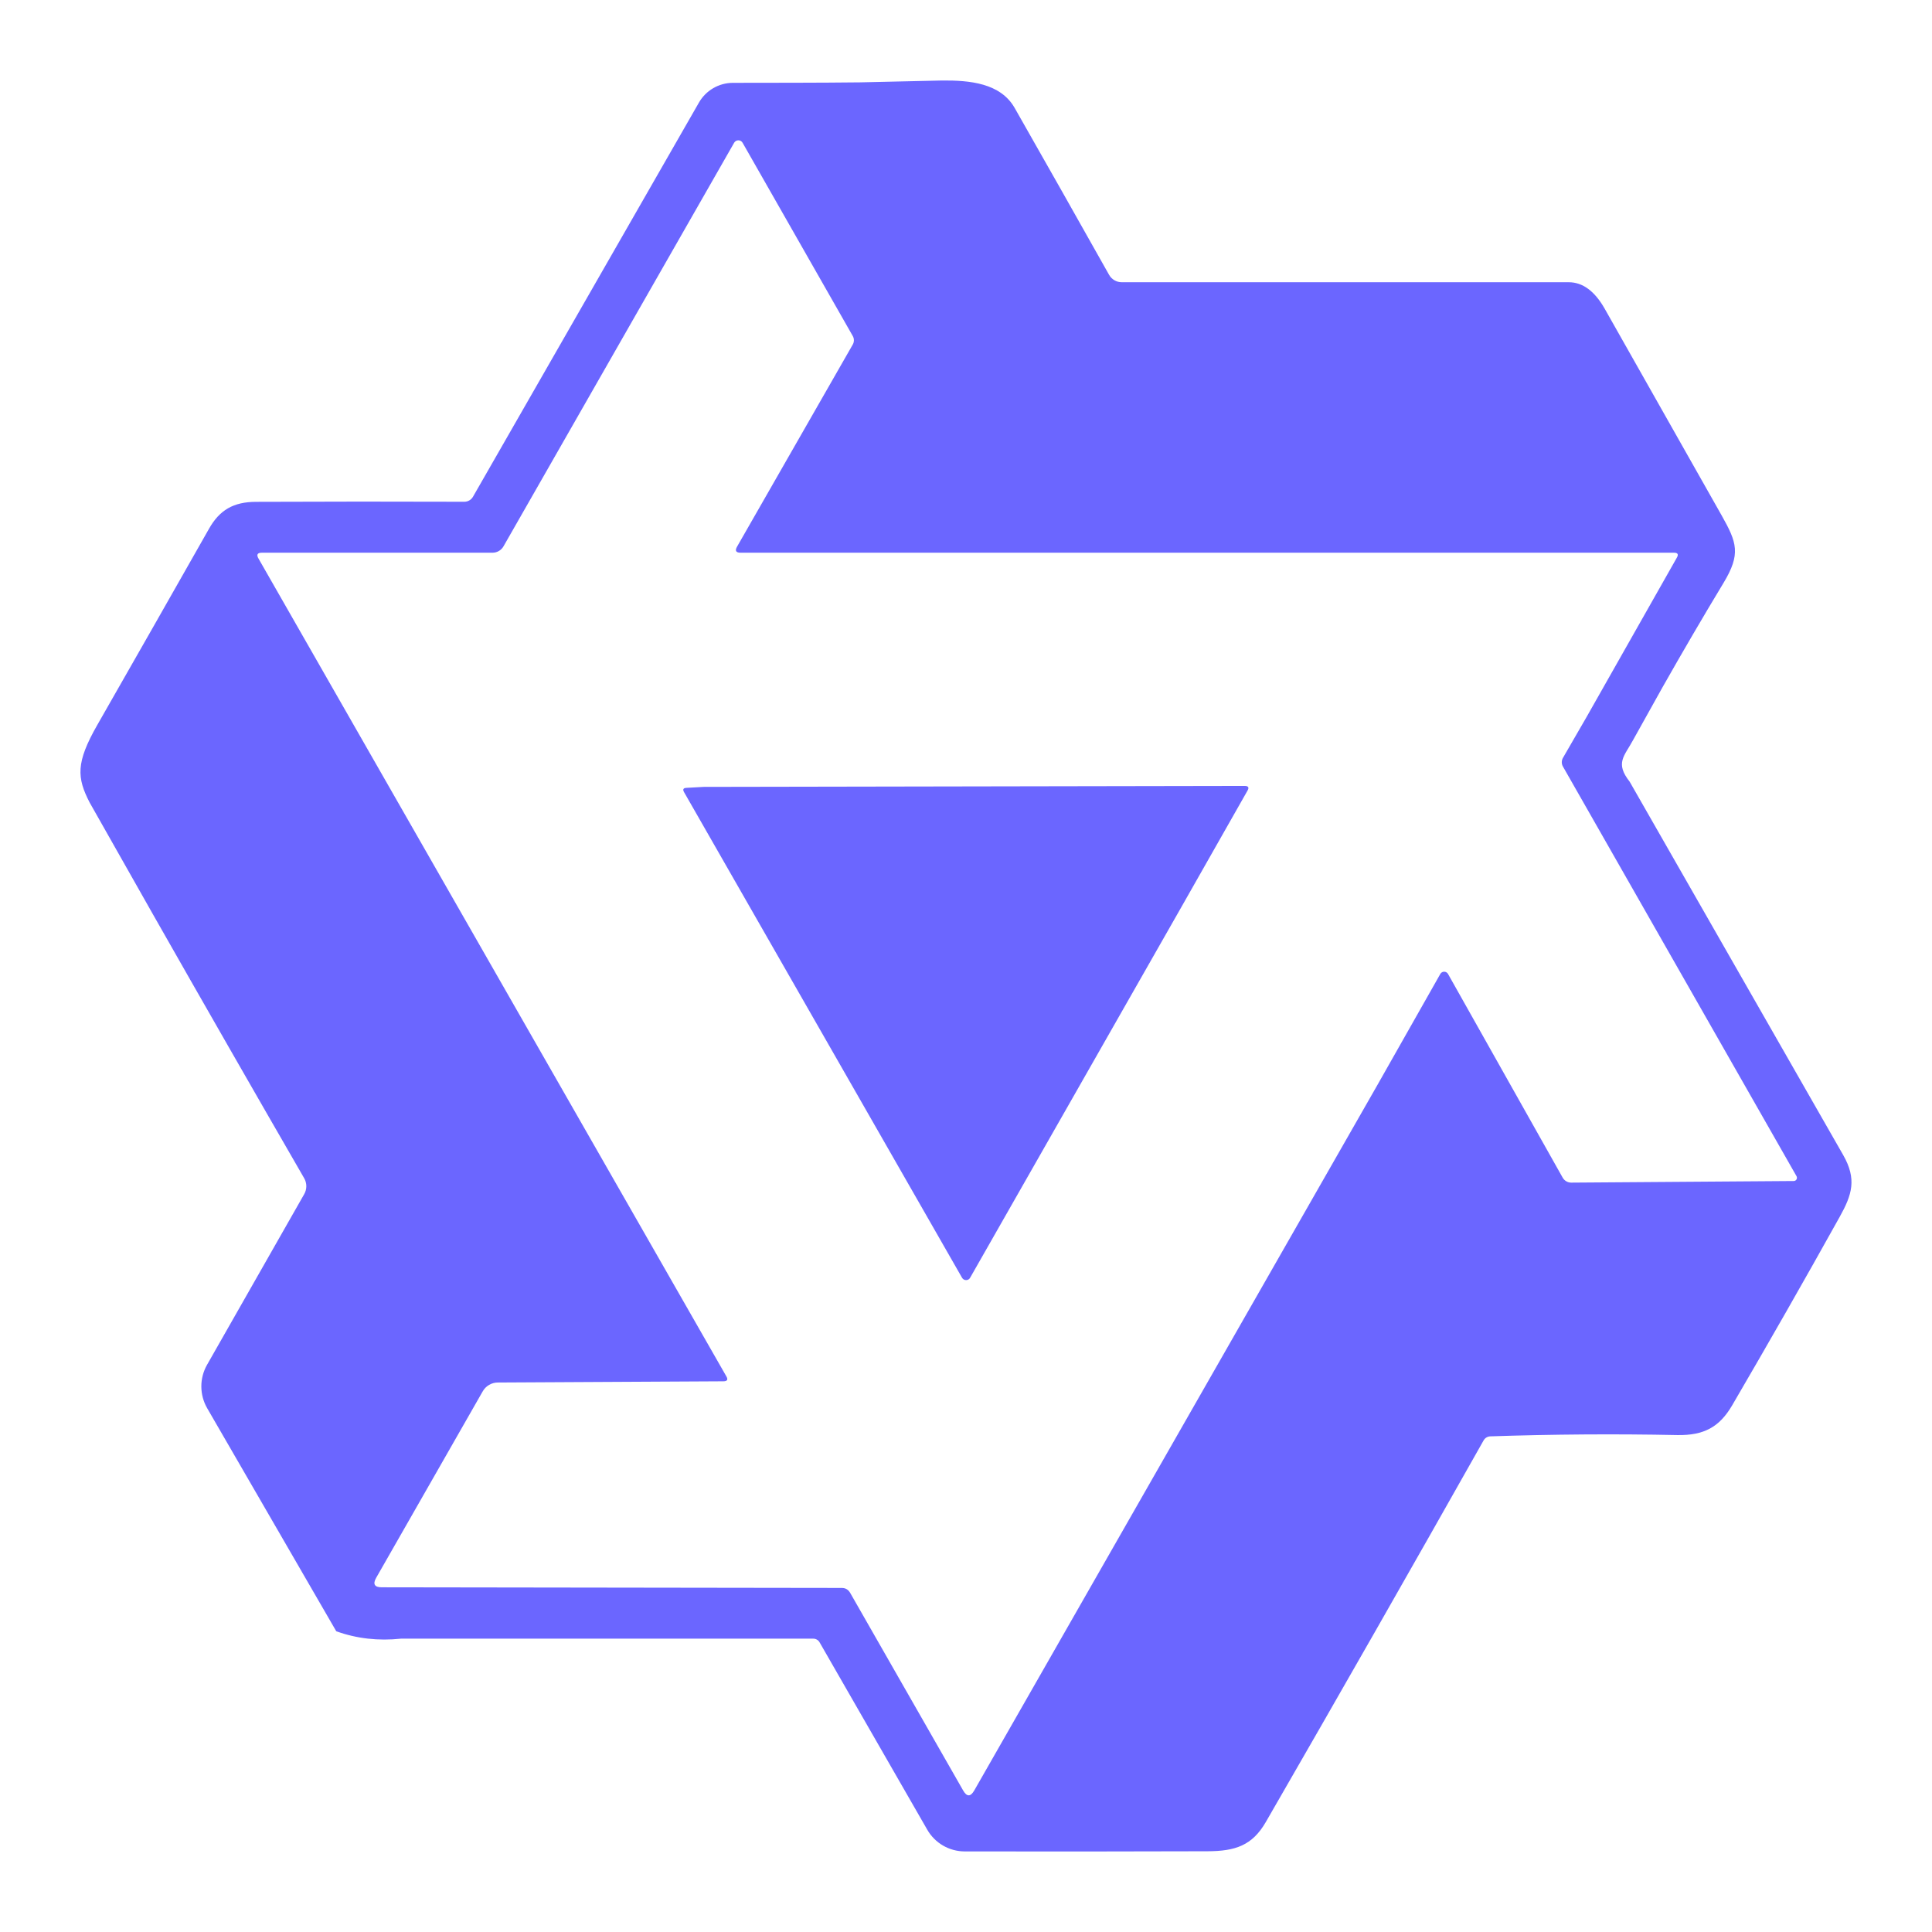
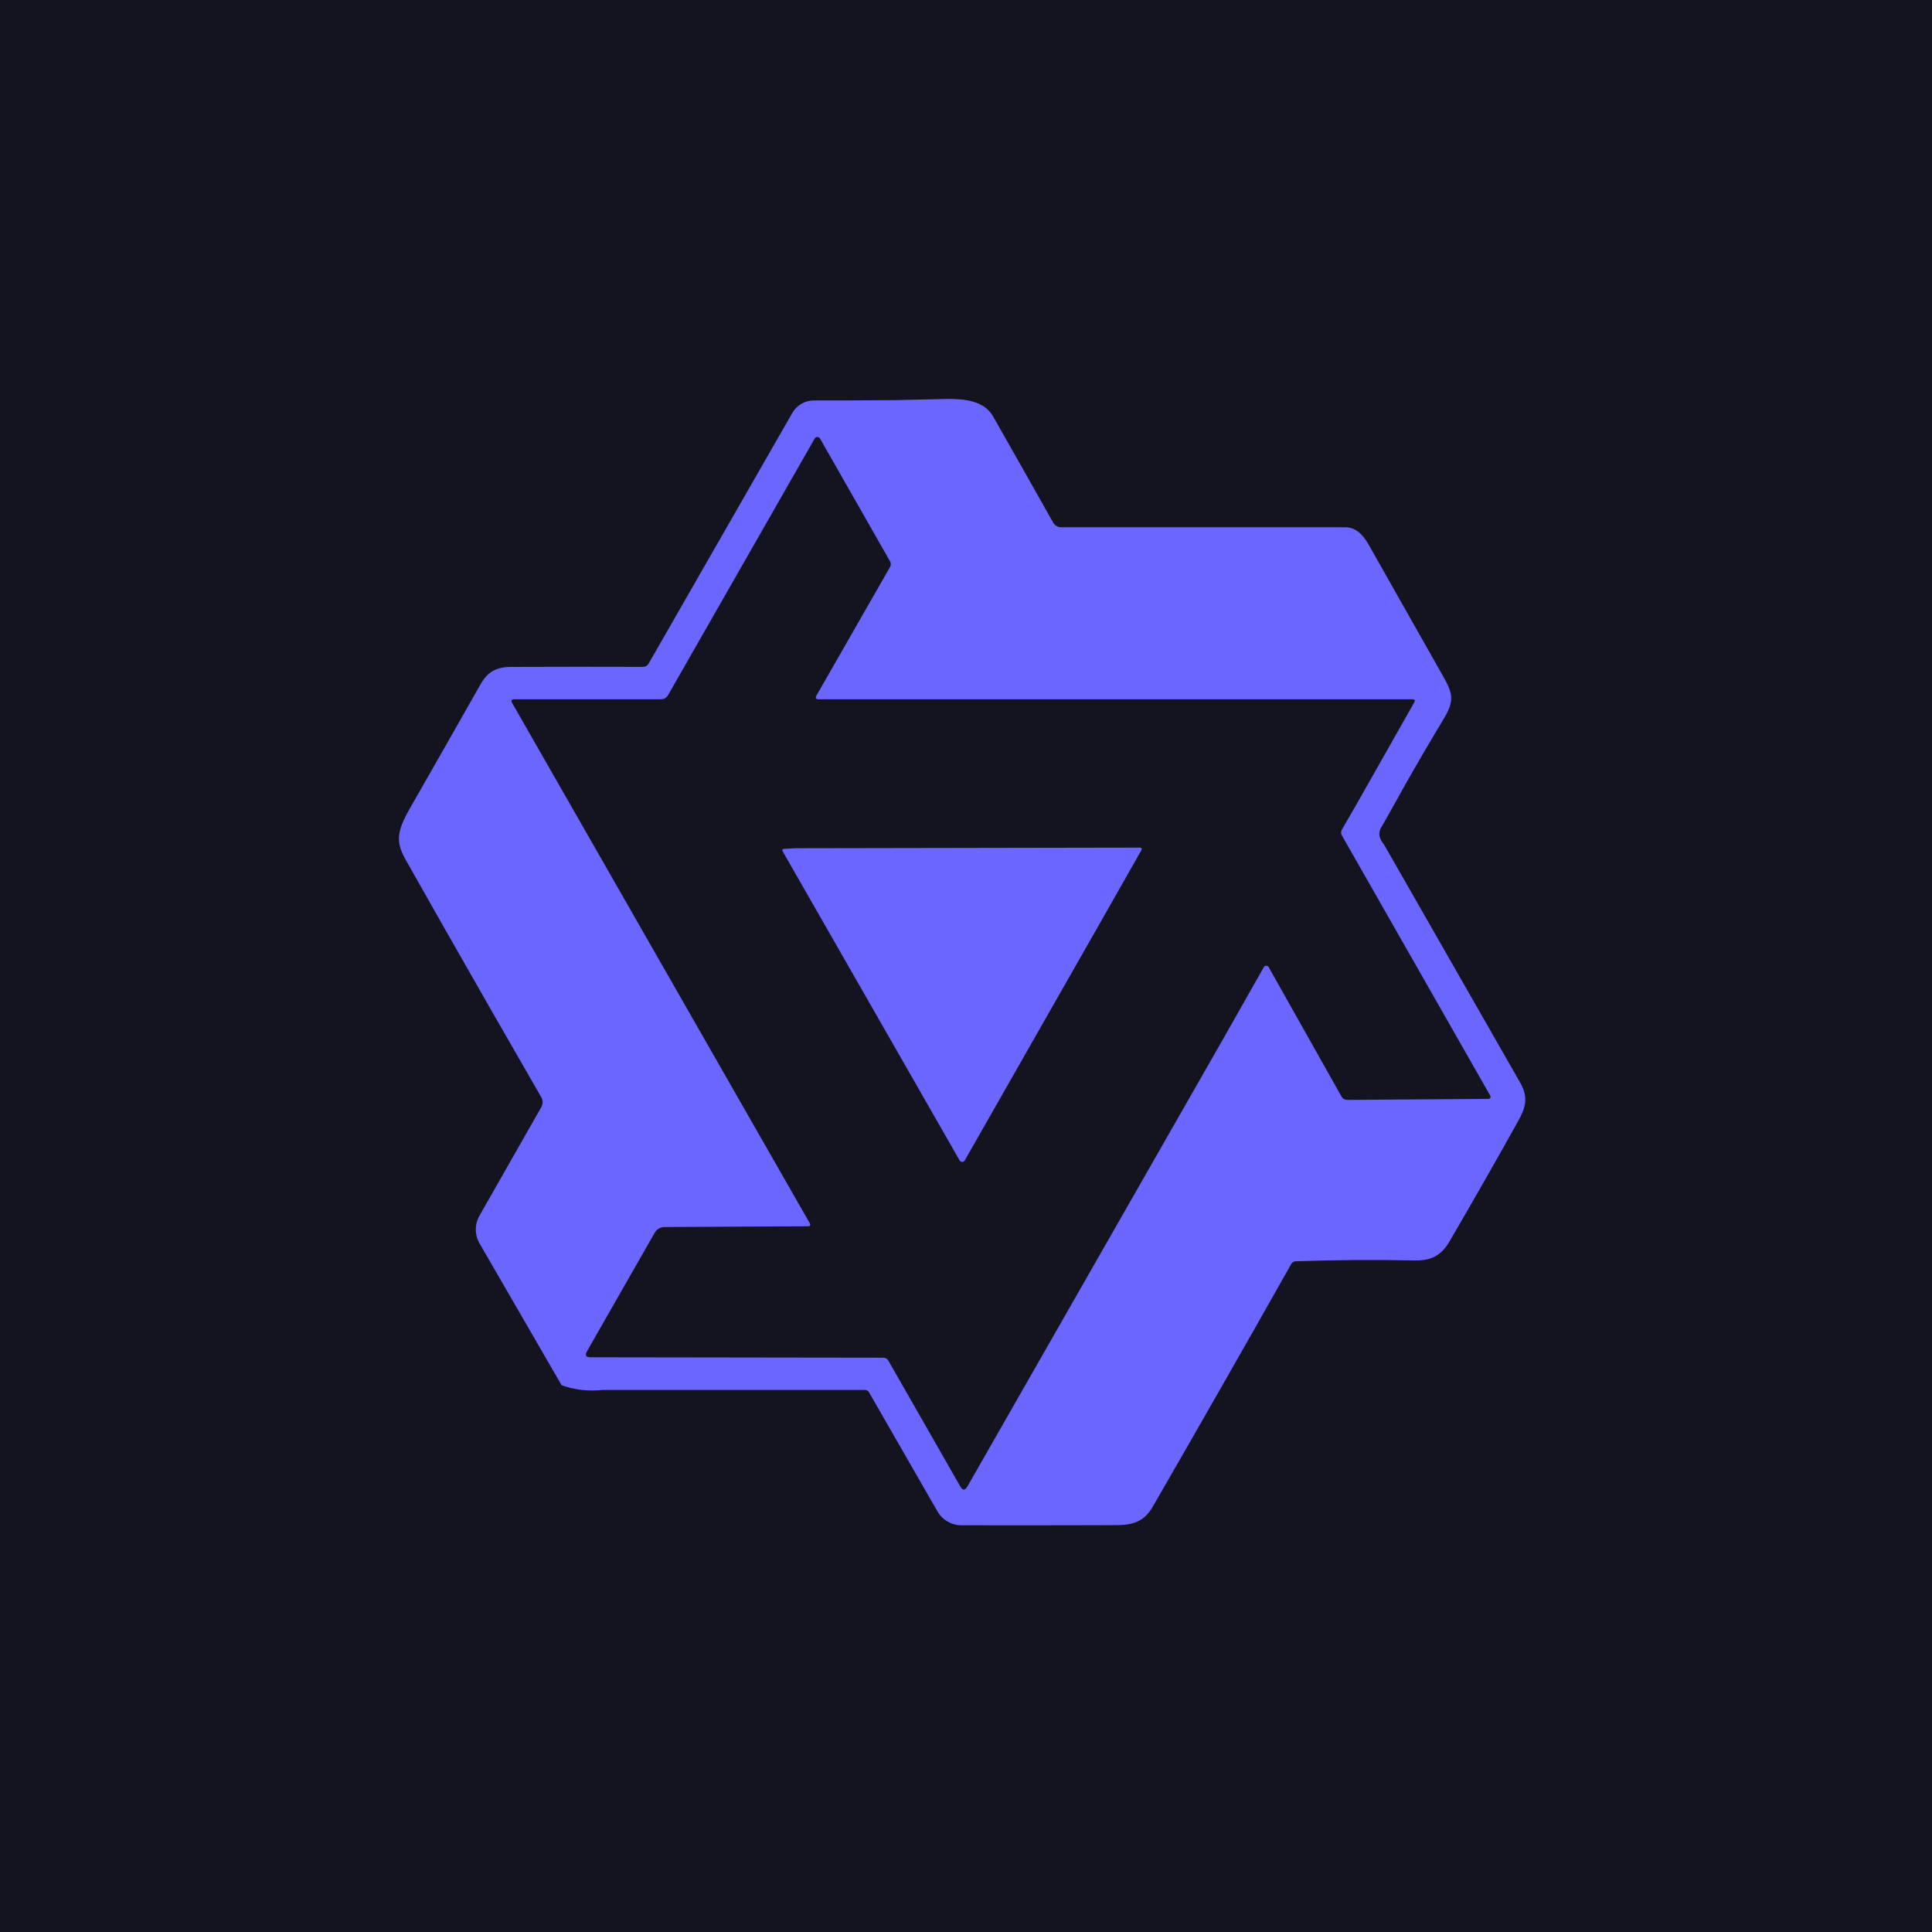
- <svg xmlns="http://www.w3.org/2000/svg" viewBox="0 0 24 24" fill="none">
-   <path d="M12.604 1.34c.393.69.784 1.382 1.174 2.075a.18.18 0 00.157.091h5.552c.174 0 .322.11.446.327l1.454 2.57c.19.337.24.478.024.837-.26.43-.513.864-.76 1.3l-.367.658c-.106.196-.223.28-.04.512l2.652 4.637c.172.301.111.494-.043.77-.437.785-.882 1.564-1.335 2.34-.159.272-.352.375-.68.37-.777-.016-1.552-.01-2.327.016a.099.099 0 00-.081.05 575.097 575.097 0 01-2.705 4.74c-.169.293-.38.363-.725.364-.997.003-2.002.004-3.017.002a.537.537 0 01-.465-.271l-1.335-2.323a.09.09 0 00-.083-.049H4.982c-.285.03-.553-.001-.805-.092l-1.603-2.77a.543.543 0 01-.002-.54l1.207-2.12a.198.198 0 000-.197 550.951 550.951 0 01-1.875-3.272l-.79-1.395c-.16-.31-.173-.496.095-.965.465-.813.927-1.625 1.387-2.436.132-.234.304-.334.584-.335a338.3 338.3 0 012.589-.001.124.124 0 00.107-.063l2.806-4.895a.488.488 0 01.422-.246c.524-.001 1.053 0 1.583-.006L11.704 1c.341-.003.724.032.9.34zm-3.432.403a.06.06 0 00-.052.03L6.254 6.788a.157.157 0 01-.135.078H3.253c-.056 0-.07.025-.041.074l5.81 10.156c.025.042.013.062-.034.063l-2.795.015a.218.218 0 00-.2.116l-1.32 2.31c-.044.078-.021.118.068.118l5.716.008c.046 0 .08.02.104.061l1.403 2.454c.046.081.092.082.139 0l5.006-8.76.783-1.382a.055.055 0 01.096 0l1.424 2.53a.122.122 0 00.107.062l2.763-.02a.04.04 0 00.035-.02.041.041 0 000-.04l-2.9-5.086a.108.108 0 010-.113l.293-.507 1.12-1.977c.024-.041.012-.062-.035-.062H9.2c-.059 0-.073-.026-.043-.077l1.434-2.505a.107.107 0 000-.114L9.225 1.774a.06.06 0 00-.053-.031zm6.29 8.02c.046 0 .058.02.034.06l-.832 1.465-2.613 4.585a.056.056 0 01-.05.029.058.058 0 01-.05-.029L8.498 9.841c-.02-.034-.01-.052.028-.054l.216-.012 6.722-.012z" fill="#6B66FF" fill-rule="evenodd" />
+ <svg xmlns="http://www.w3.org/2000/svg" viewBox="0 0 100 100" fill="none">
+   <rect width="100" height="100" fill="#13141f" />
+   <g transform="translate(18, 18) scale(2.65)" fill="#6B66FF" fill-rule="evenodd">
+     <path d="M12.604 1.34c.393.69.784 1.382 1.174 2.075a.18.18 0 00.157.091h5.552c.174 0 .322.11.446.327l1.454 2.57c.19.337.24.478.024.837-.26.43-.513.864-.76 1.3l-.367.658c-.106.196-.223.28-.04.512l2.652 4.637c.172.301.111.494-.043.77-.437.785-.882 1.564-1.335 2.34-.159.272-.352.375-.68.37-.777-.016-1.552-.01-2.327.016a.099.099 0 00-.081.05 575.097 575.097 0 01-2.705 4.74c-.169.293-.38.363-.725.364-.997.003-2.002.004-3.017.002a.537.537 0 01-.465-.271l-1.335-2.323a.09.09 0 00-.083-.049H4.982c-.285.03-.553-.001-.805-.092l-1.603-2.77a.543.543 0 01-.002-.54l1.207-2.12a.198.198 0 000-.197 550.951 550.951 0 01-1.875-3.272l-.79-1.395c-.16-.31-.173-.496.095-.965.465-.813.927-1.625 1.387-2.436.132-.234.304-.334.584-.335a338.3 338.3 0 012.589-.001.124.124 0 00.107-.063l2.806-4.895a.488.488 0 01.422-.246c.524-.001 1.053 0 1.583-.006L11.704 1c.341-.003.724.032.9.34zm-3.432.403a.06.06 0 00-.052.03L6.254 6.788a.157.157 0 01-.135.078H3.253c-.056 0-.07.025-.041.074l5.81 10.156c.025.042.013.062-.034.063l-2.795.015a.218.218 0 00-.2.116l-1.32 2.31c-.044.078-.021.118.068.118l5.716.008c.046 0 .08.02.104.061l1.403 2.454c.046.081.092.082.139 0l5.006-8.76.783-1.382a.055.055 0 01.096 0l1.424 2.53a.122.122 0 00.107.062l2.763-.02a.04.04 0 00.035-.02.041.041 0 000-.04l-2.9-5.086a.108.108 0 010-.113l.293-.507 1.12-1.977c.024-.041.012-.062-.035-.062H9.2c-.059 0-.073-.026-.043-.077l1.434-2.505a.107.107 0 000-.114L9.225 1.774a.06.06 0 00-.053-.031zm6.29 8.02c.046 0 .058.02.034.06l-.832 1.465-2.613 4.585a.056.056 0 01-.05.029.058.058 0 01-.05-.029L8.498 9.841c-.02-.034-.01-.052.028-.054l.216-.012 6.722-.012z" />
+   </g>
</svg>
